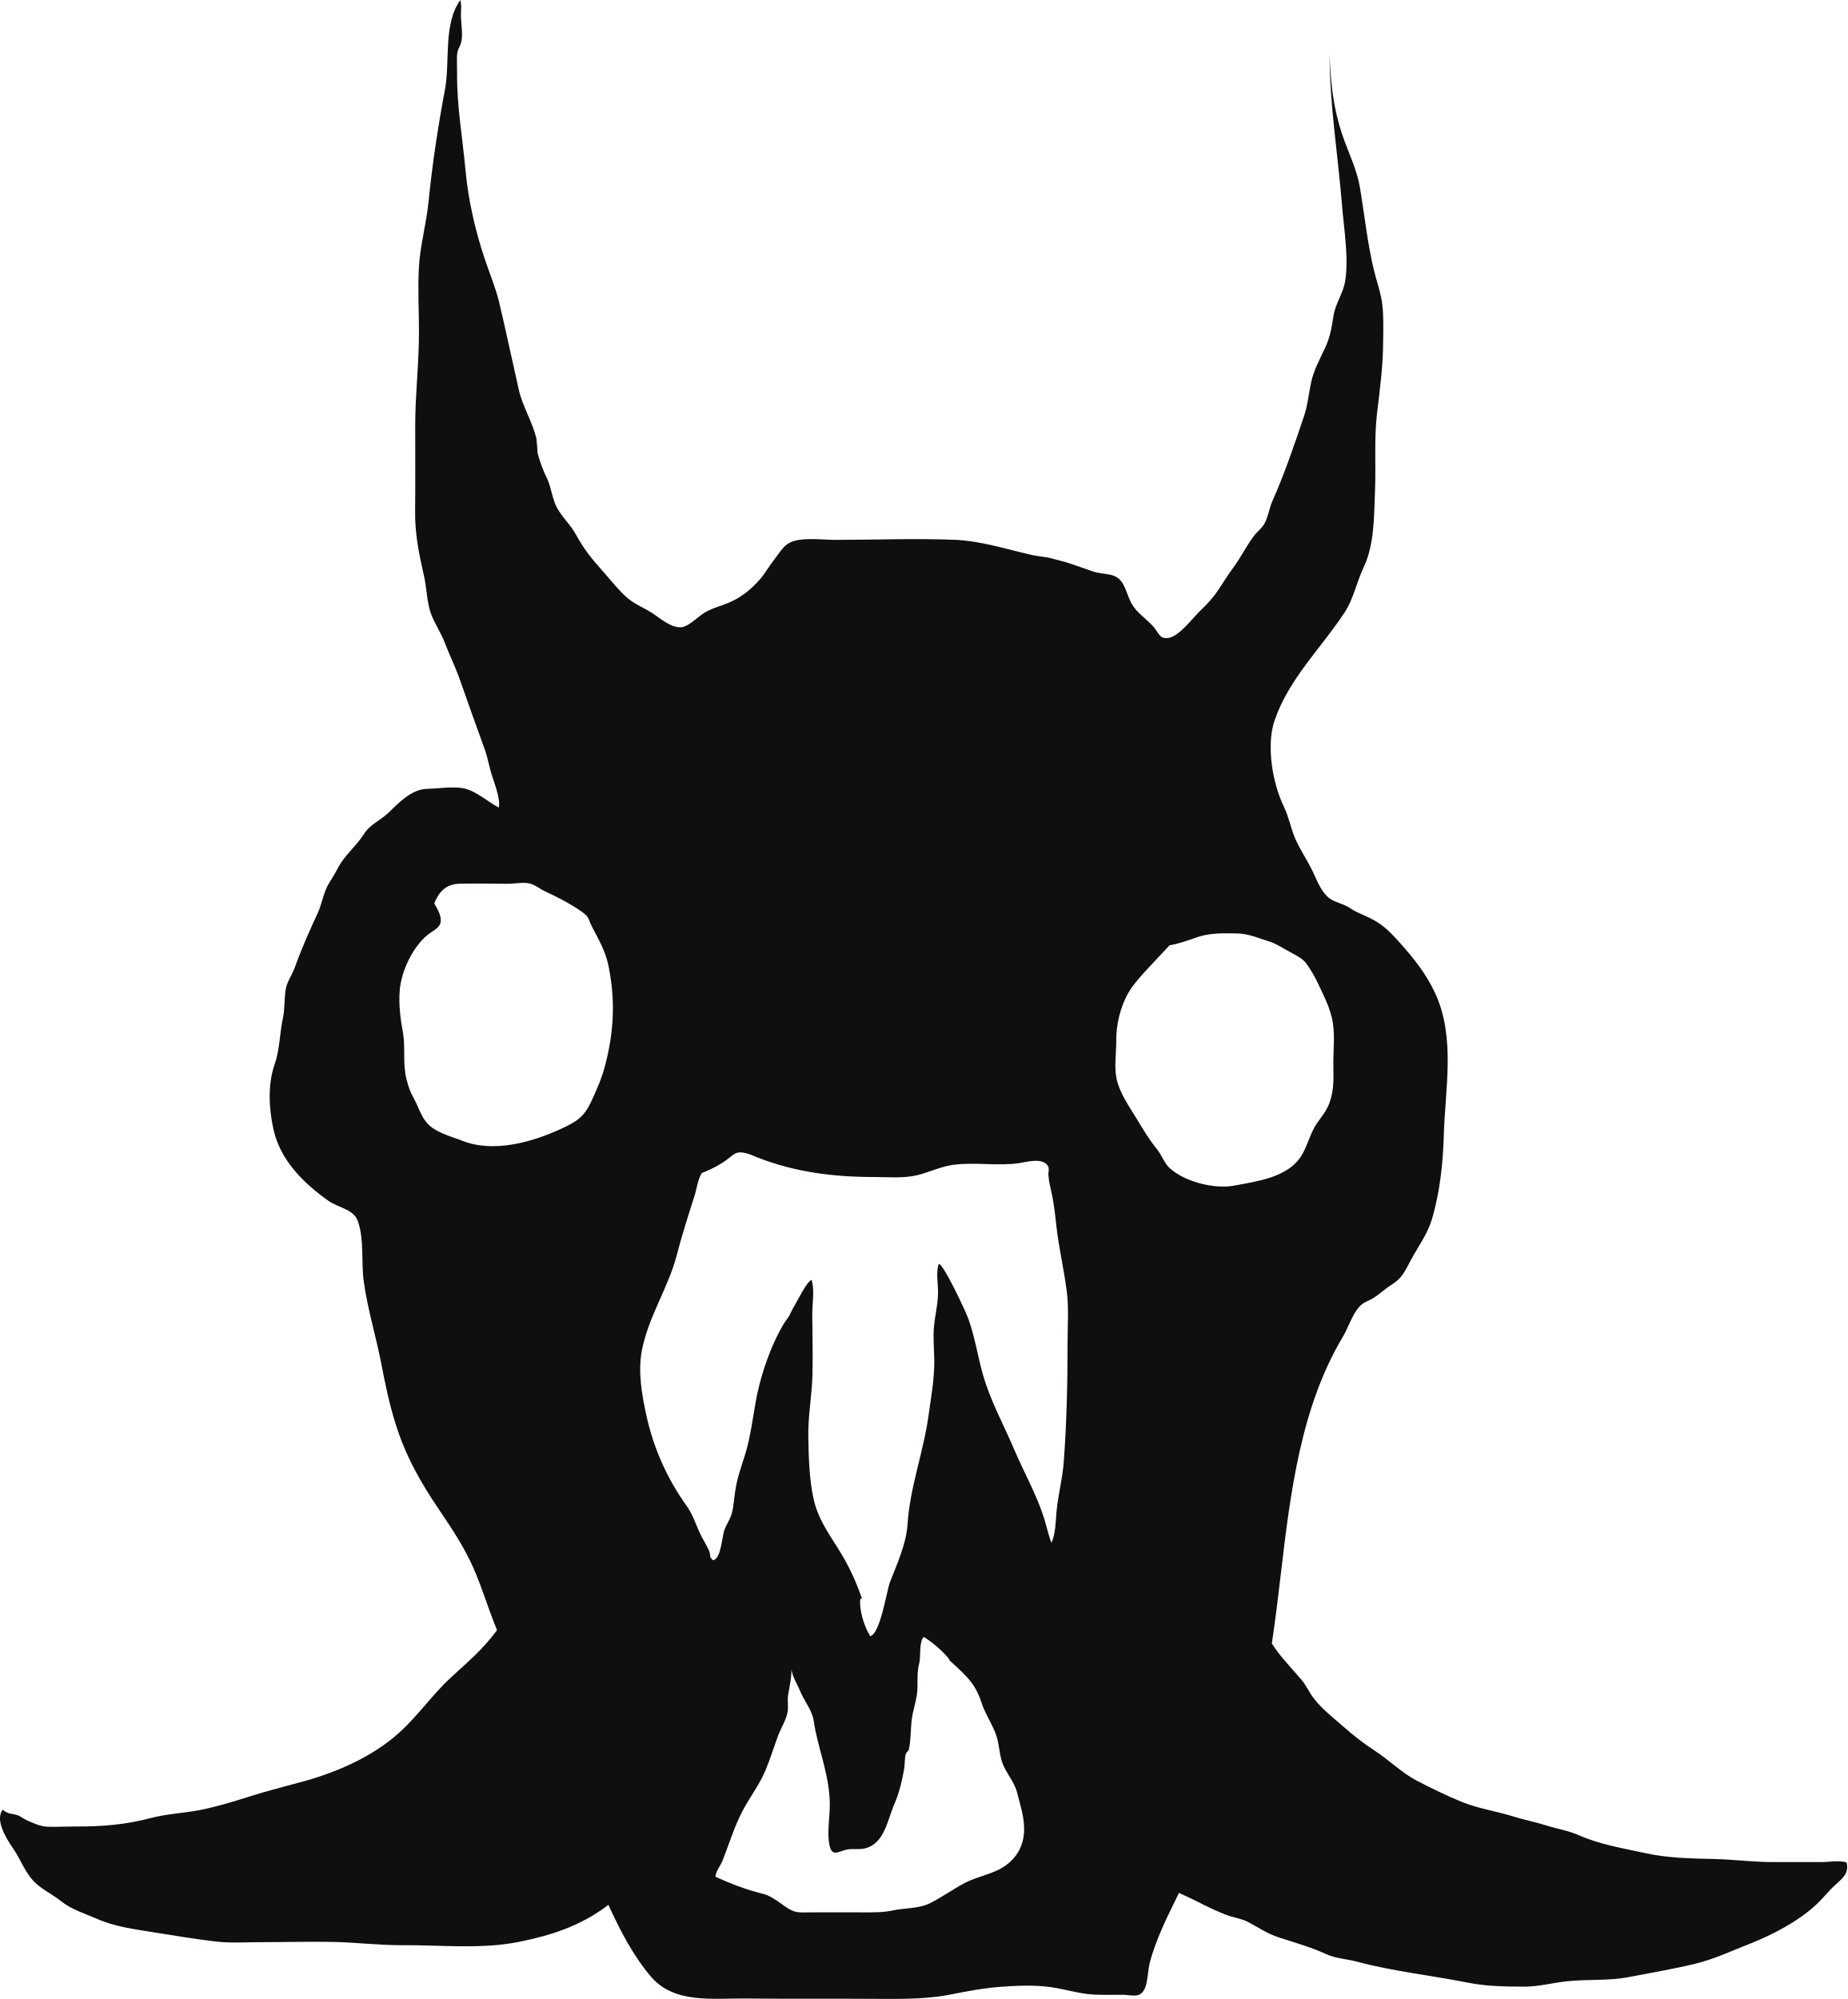
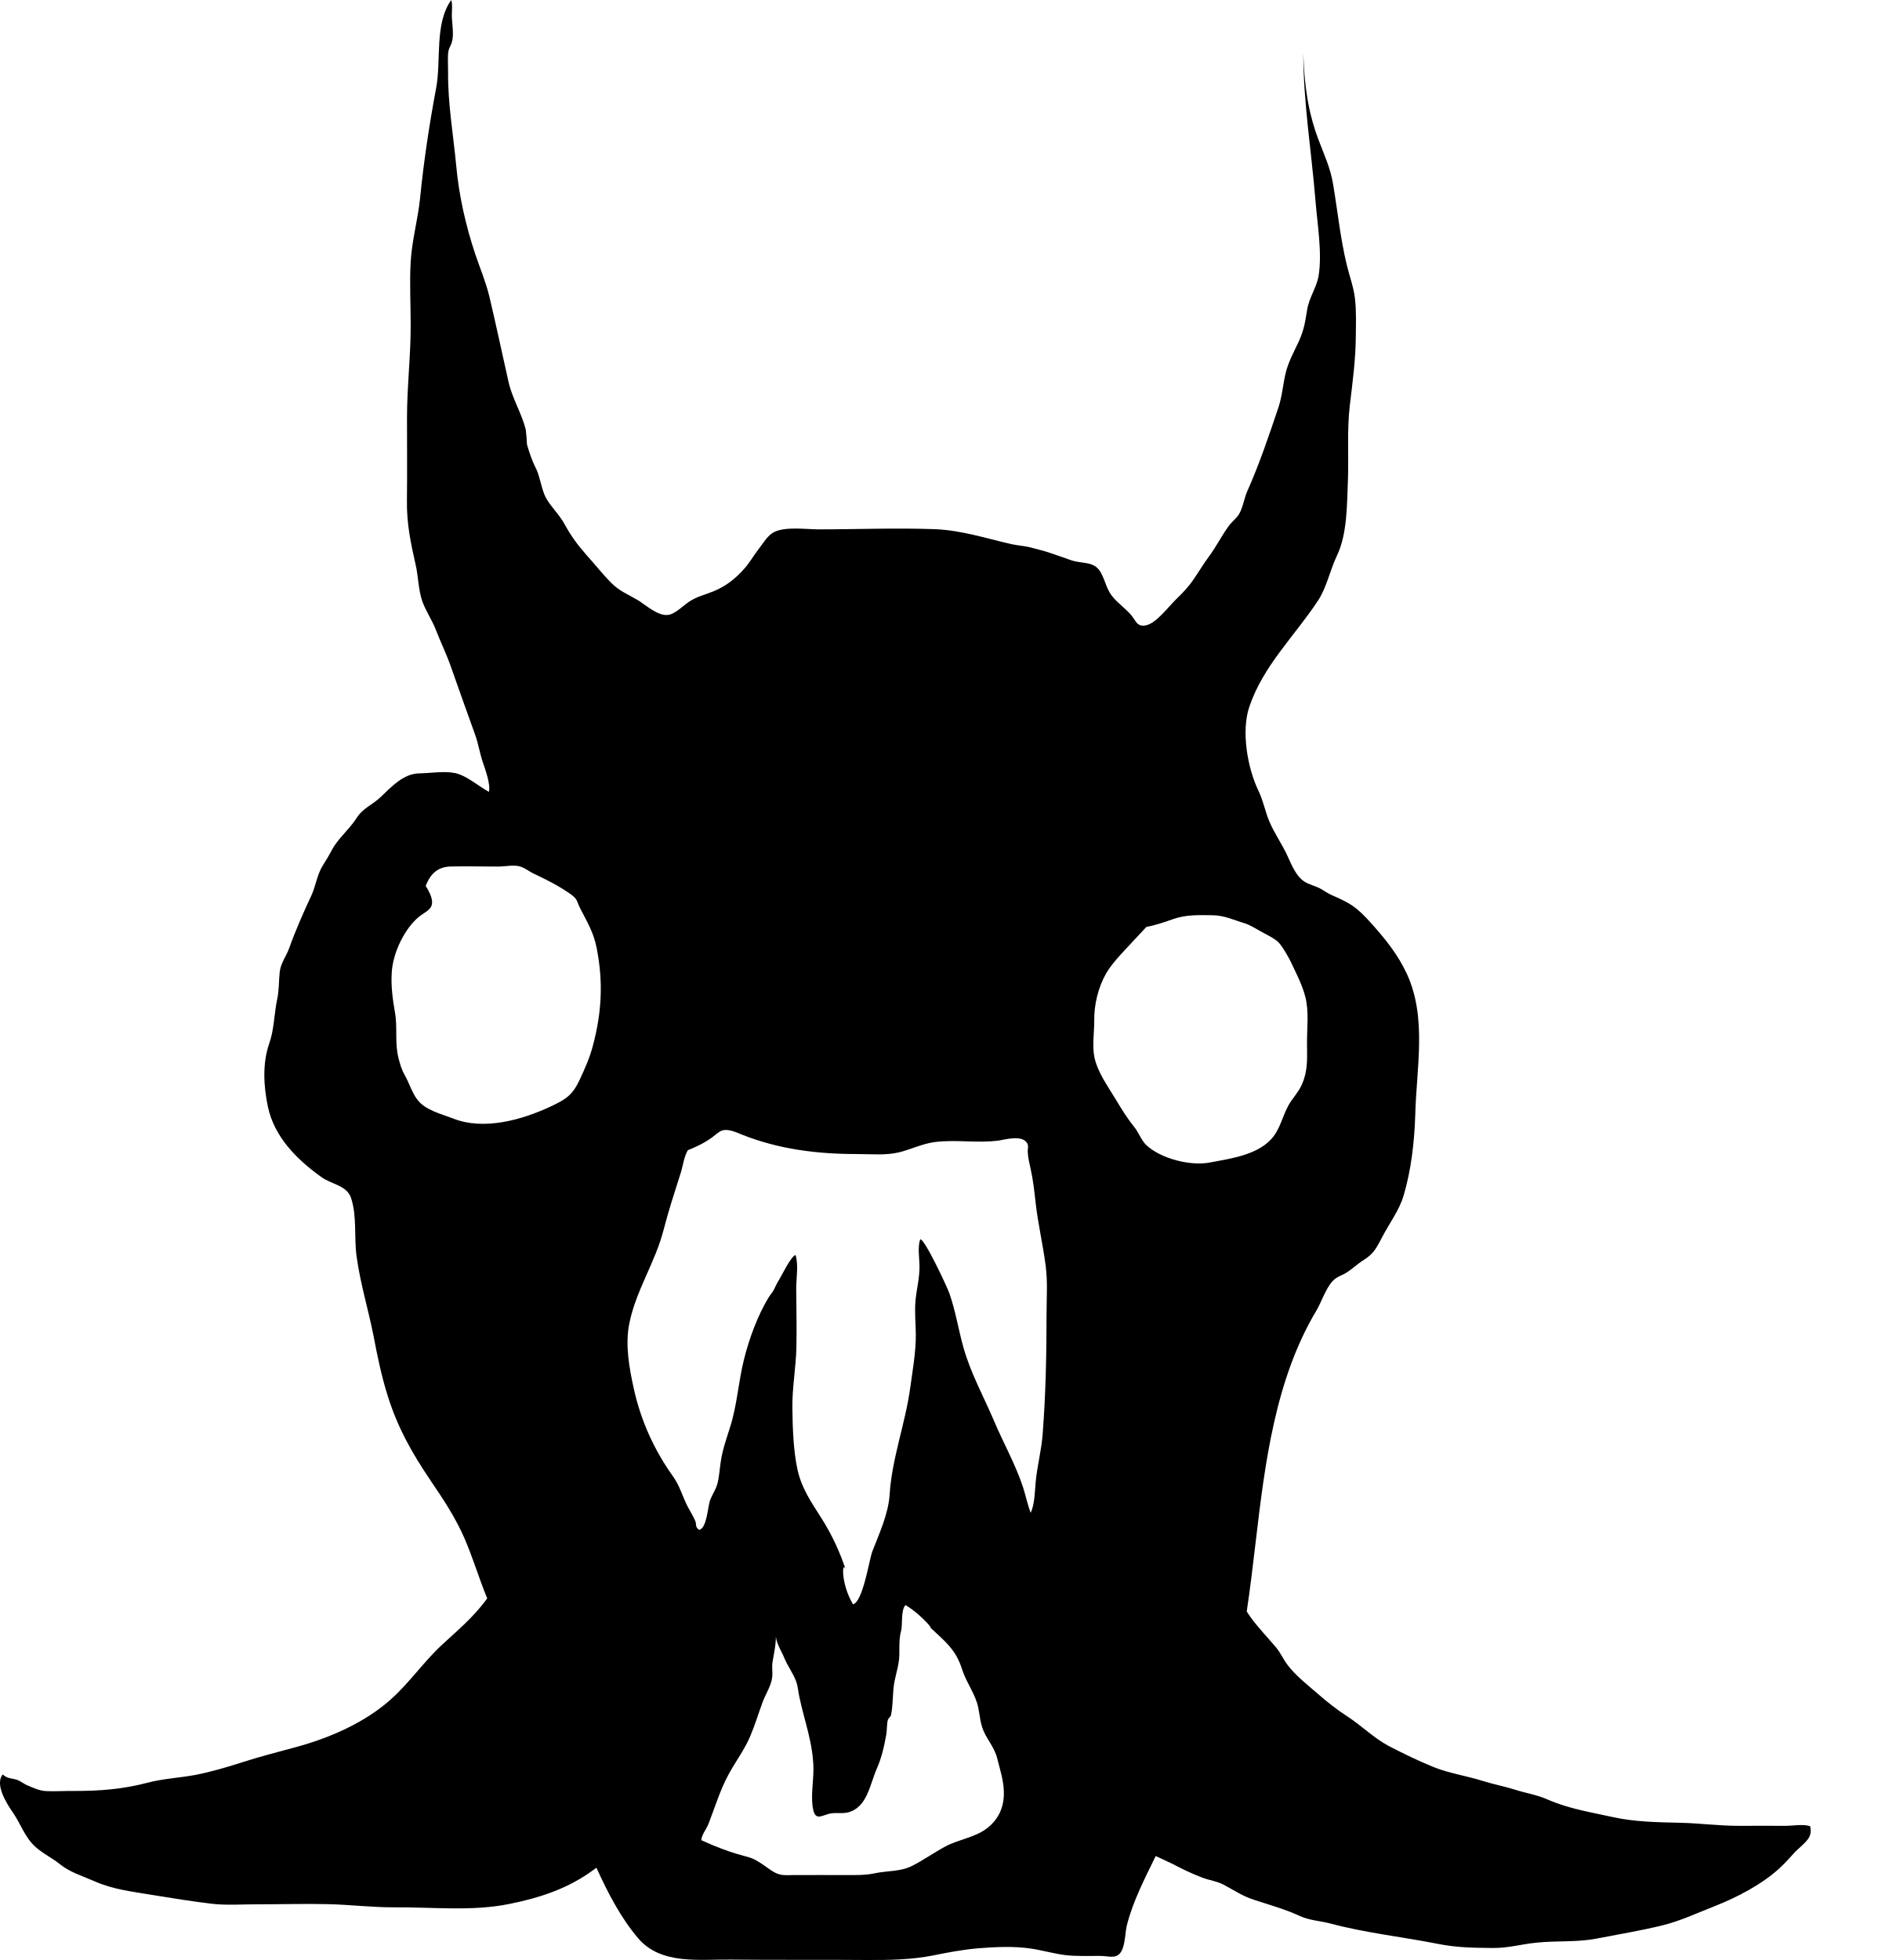
- <svg xmlns="http://www.w3.org/2000/svg" width="22.177" height="24" viewBox="0 0 5.868 6.35" version="1.1" id="svg11335">
-   <defs id="defs11332">
-     <clipPath clipPathUnits="userSpaceOnUse" id="clipPath2405">
-       <path d="m 96.44,258.801 h 24.699 V 283.5 H 96.44 Z" id="path2403" />
-     </clipPath>
-   </defs>
-   <g id="layer1" transform="translate(-108.2065,-82.05762)">
-     <g id="g2399" transform="matrix(0.3219894,0,0,-0.3219894,76.08686,172.9065)">
-       <g id="g2401" clip-path="url(#clipPath2405)">
-         <g id="g2407" transform="translate(110.7659,271.8768)">
-           <path d="M 0,0 C -0.002,0.16 0.039,0.336 0.12,0.478 0.19,0.599 0.318,0.721 0.526,0.946 0.615,0.961 0.706,0.993 0.792,1.024 0.926,1.07 1.052,1.065 1.191,1.063 1.309,1.062 1.41,1.013 1.518,0.981 1.561,0.968 1.624,0.931 1.662,0.909 1.715,0.878 1.815,0.831 1.856,0.789 1.894,0.75 1.963,0.63 1.988,0.575 2.037,0.468 2.095,0.361 2.125,0.24 2.162,0.095 2.142,-0.065 2.142,-0.215 2.142,-0.347 2.152,-0.466 2.109,-0.593 2.08,-0.681 2.035,-0.732 1.984,-0.804 1.906,-0.913 1.886,-1.054 1.806,-1.16 1.665,-1.349 1.374,-1.385 1.163,-1.425 0.969,-1.462 0.671,-1.387 0.524,-1.249 0.475,-1.203 0.447,-1.121 0.399,-1.062 0.324,-0.969 0.271,-0.88 0.207,-0.774 0.131,-0.649 0.032,-0.512 0.002,-0.364 -0.021,-0.252 0.001,-0.114 0,0 m -0.48,-2.957 c 0,-0.402 -0.008,-0.794 -0.038,-1.195 -0.012,-0.164 -0.055,-0.322 -0.071,-0.486 -0.009,-0.098 -0.009,-0.221 -0.05,-0.312 -0.033,0.085 -0.05,0.176 -0.079,0.263 -0.076,0.23 -0.197,0.442 -0.291,0.664 -0.105,0.247 -0.234,0.477 -0.308,0.74 -0.05,0.18 -0.078,0.363 -0.14,0.539 -0.026,0.076 -0.255,0.561 -0.294,0.546 -0.028,-0.075 -0.008,-0.188 -0.007,-0.269 0.001,-0.124 -0.029,-0.227 -0.04,-0.347 -0.01,-0.11 0.001,-0.229 0.003,-0.339 10e-4,-0.181 -0.032,-0.362 -0.057,-0.541 -0.049,-0.359 -0.184,-0.708 -0.207,-1.072 -0.012,-0.195 -0.104,-0.391 -0.174,-0.573 -0.032,-0.083 -0.093,-0.503 -0.194,-0.532 -0.127,0.212 -0.111,0.461 -0.072,0.344 -0.063,0.189 -0.139,0.354 -0.246,0.523 -0.101,0.16 -0.199,0.299 -0.241,0.488 -0.042,0.191 -0.049,0.42 -0.052,0.615 -0.003,0.208 0.036,0.406 0.041,0.613 0.005,0.199 -0.001,0.4 -0.002,0.6 0,0.091 0.025,0.242 -0.007,0.333 -0.049,-0.019 -0.133,-0.196 -0.168,-0.254 -0.021,-0.034 -0.033,-0.062 -0.05,-0.096 -0.016,-0.031 -0.036,-0.05 -0.053,-0.078 -0.108,-0.178 -0.195,-0.411 -0.248,-0.624 -0.057,-0.231 -0.068,-0.46 -0.142,-0.689 -0.038,-0.121 -0.073,-0.215 -0.092,-0.343 -0.011,-0.069 -0.015,-0.147 -0.032,-0.213 -0.015,-0.061 -0.05,-0.108 -0.073,-0.166 -0.026,-0.064 -0.032,-0.288 -0.113,-0.303 -0.044,0.033 -0.021,0.053 -0.04,0.094 -0.021,0.046 -0.047,0.09 -0.072,0.136 -0.054,0.102 -0.08,0.209 -0.147,0.303 -0.191,0.266 -0.328,0.568 -0.399,0.894 -0.045,0.206 -0.086,0.435 -0.044,0.647 0.065,0.332 0.261,0.616 0.345,0.942 0.05,0.195 0.112,0.386 0.173,0.577 0.024,0.077 0.032,0.161 0.072,0.227 0.257,0.103 0.278,0.175 0.344,0.198 0.062,0.021 0.146,-0.02 0.203,-0.043 0.373,-0.147 0.756,-0.194 1.151,-0.194 0.142,0 0.291,-0.015 0.428,0.018 0.118,0.029 0.234,0.086 0.354,0.102 0.214,0.029 0.436,-0.014 0.653,0.017 0.065,0.01 0.23,0.059 0.282,-0.028 0.017,-0.028 0.002,-0.06 0.005,-0.091 0.004,-0.059 0.016,-0.107 0.029,-0.166 0.026,-0.114 0.037,-0.223 0.05,-0.34 0.024,-0.214 0.075,-0.426 0.102,-0.641 0.021,-0.16 0.008,-0.326 0.008,-0.488 m -0.602,-5.169 c -0.118,-0.09 -0.28,-0.11 -0.41,-0.178 -0.116,-0.061 -0.224,-0.139 -0.34,-0.198 -0.115,-0.059 -0.249,-0.048 -0.372,-0.074 -0.097,-0.021 -0.19,-0.019 -0.29,-0.019 -0.175,0 -0.35,0.001 -0.526,0 -0.112,-10e-4 -0.149,-0.009 -0.239,0.053 -0.058,0.04 -0.114,0.084 -0.177,0.113 -0.062,0.028 -0.191,0.036 -0.518,0.185 0.003,0.055 0.052,0.112 0.072,0.164 0.065,0.166 0.115,0.335 0.199,0.493 0.072,0.134 0.162,0.25 0.221,0.39 0.049,0.115 0.084,0.233 0.128,0.35 0.03,0.078 0.081,0.155 0.093,0.238 0.007,0.054 -0.005,0.106 0.004,0.159 0.019,0.108 0.035,0.177 0.034,0.292 -0.01,-0.09 0.05,-0.169 0.082,-0.248 0.034,-0.084 0.089,-0.154 0.12,-0.238 0.02,-0.054 0.021,-0.1 0.033,-0.157 0.051,-0.243 0.14,-0.469 0.142,-0.725 10e-4,-0.126 -0.029,-0.285 -0.003,-0.407 0.023,-0.11 0.078,-0.068 0.153,-0.047 0.065,0.019 0.131,0 0.197,0.016 0.193,0.048 0.22,0.276 0.291,0.44 0.049,0.112 0.074,0.225 0.096,0.346 0.007,0.04 0.004,0.11 0.016,0.146 0.005,0.016 0.028,0.033 0.03,0.043 0.025,0.111 0.013,0.232 0.037,0.348 0.019,0.092 0.047,0.173 0.048,0.267 0.001,0.085 -0.003,0.16 0.018,0.238 0.016,0.062 -0.005,0.21 0.044,0.258 0.171,-0.102 0.316,-0.29 0.229,-0.207 0.155,-0.147 0.274,-0.23 0.339,-0.436 0.038,-0.121 0.113,-0.22 0.151,-0.34 0.025,-0.079 0.027,-0.164 0.05,-0.239 0.035,-0.117 0.124,-0.197 0.154,-0.321 0.029,-0.115 0.064,-0.219 0.067,-0.337 0.004,-0.151 -0.053,-0.277 -0.173,-0.368 m -5.368,7.143 c -0.119,0.047 -0.283,0.084 -0.363,0.192 -0.051,0.067 -0.082,0.166 -0.123,0.239 -0.034,0.061 -0.047,0.105 -0.065,0.174 -0.041,0.156 -0.009,0.305 -0.036,0.462 -0.024,0.136 -0.043,0.271 -0.032,0.414 0.014,0.191 0.128,0.43 0.273,0.549 0.089,0.073 0.209,0.086 0.068,0.311 0.05,0.129 0.127,0.194 0.257,0.196 0.157,0.003 0.315,-0.001 0.473,-0.001 0.063,0 0.151,0.018 0.211,0.003 0.056,-0.014 0.102,-0.055 0.155,-0.079 0.123,-0.057 0.244,-0.119 0.357,-0.198 0.081,-0.058 0.059,-0.062 0.104,-0.151 0.07,-0.137 0.133,-0.238 0.164,-0.395 0.068,-0.345 0.05,-0.653 -0.039,-0.985 -0.033,-0.123 -0.079,-0.226 -0.132,-0.34 -0.074,-0.159 -0.142,-0.199 -0.298,-0.272 -0.286,-0.133 -0.666,-0.24 -0.974,-0.119 m 13.656,-7.12 c -0.071,0.024 -0.171,0.004 -0.247,0.004 -0.156,0 -0.312,10e-4 -0.468,0 -0.197,-10e-4 -0.388,0.025 -0.584,0.03 -0.234,0.006 -0.461,0.008 -0.691,0.059 -0.223,0.049 -0.437,0.082 -0.65,0.175 -0.106,0.047 -0.22,0.064 -0.329,0.099 -0.107,0.034 -0.221,0.055 -0.33,0.09 -0.157,0.049 -0.333,0.075 -0.486,0.136 -0.152,0.061 -0.309,0.138 -0.456,0.214 -0.153,0.081 -0.274,0.205 -0.419,0.299 -0.107,0.069 -0.204,0.146 -0.301,0.231 -0.094,0.082 -0.224,0.184 -0.301,0.289 -0.042,0.056 -0.067,0.116 -0.112,0.171 -0.087,0.104 -0.184,0.202 -0.263,0.313 -0.012,0.016 -0.022,0.034 -0.034,0.051 0.035,0.231 0.063,0.466 0.09,0.697 0.093,0.789 0.196,1.634 0.609,2.326 0.055,0.092 0.093,0.219 0.162,0.297 0.045,0.05 0.089,0.056 0.141,0.088 0.061,0.038 0.113,0.09 0.175,0.128 0.108,0.067 0.133,0.132 0.194,0.245 0.07,0.132 0.163,0.255 0.207,0.4 0.078,0.26 0.11,0.549 0.118,0.818 C 3.243,-0.476 3.35,0.028 3.148,0.47 3.057,0.667 2.934,0.819 2.791,0.979 2.637,1.149 2.585,1.181 2.386,1.268 2.35,1.285 2.322,1.303 2.288,1.324 2.234,1.357 2.158,1.371 2.11,1.405 2.029,1.462 1.987,1.569 1.946,1.658 1.892,1.777 1.816,1.882 1.765,2.001 1.721,2.103 1.703,2.212 1.654,2.313 1.543,2.542 1.477,2.916 1.562,3.164 1.703,3.576 2.017,3.872 2.251,4.227 2.34,4.36 2.372,4.531 2.441,4.676 c 0.107,0.223 0.102,0.51 0.112,0.756 0.01,0.256 -0.01,0.511 0.02,0.765 0.028,0.234 0.059,0.464 0.06,0.7 10e-4,0.12 0.006,0.24 -0.007,0.36 C 2.613,7.378 2.571,7.489 2.542,7.607 2.478,7.873 2.45,8.147 2.405,8.417 2.378,8.581 2.311,8.723 2.253,8.878 2.177,9.083 2.116,9.33 2.105,9.743 2.104,9.243 2.187,8.75 2.227,8.251 2.245,8.023 2.296,7.728 2.258,7.496 2.239,7.379 2.162,7.278 2.143,7.156 2.124,7.035 2.112,6.953 2.06,6.839 2.01,6.731 1.948,6.62 1.923,6.502 1.898,6.388 1.89,6.277 1.852,6.165 1.756,5.881 1.662,5.602 1.541,5.33 1.51,5.261 1.497,5.163 1.457,5.098 1.429,5.053 1.384,5.022 1.353,4.978 1.281,4.88 1.227,4.77 1.154,4.671 1.1,4.6 1.055,4.522 1.004,4.448 0.948,4.365 0.899,4.315 0.827,4.245 0.749,4.17 0.624,3.998 0.518,3.979 0.427,3.964 0.422,4.026 0.368,4.088 0.316,4.147 0.25,4.195 0.196,4.255 0.123,4.337 0.118,4.417 0.068,4.509 0.002,4.63 -0.113,4.596 -0.229,4.634 -0.321,4.665 -0.411,4.7 -0.505,4.728 -0.547,4.74 -0.588,4.749 -0.629,4.761 -0.695,4.78 -0.762,4.781 -0.833,4.797 -1.087,4.855 -1.335,4.936 -1.597,4.947 -1.988,4.962 -2.383,4.946 -2.775,4.946 -2.897,4.946 -3.104,4.976 -3.22,4.919 -3.287,4.885 -3.326,4.813 -3.375,4.75 -3.429,4.681 -3.467,4.61 -3.523,4.548 -3.615,4.445 -3.71,4.372 -3.835,4.321 -3.921,4.286 -4,4.27 -4.081,4.215 -4.135,4.178 -4.218,4.095 -4.284,4.085 -4.393,4.07 -4.51,4.184 -4.594,4.234 c -0.099,0.059 -0.18,0.087 -0.265,0.172 -0.09,0.09 -0.169,0.191 -0.254,0.286 -0.088,0.099 -0.152,0.188 -0.216,0.304 -0.054,0.1 -0.137,0.172 -0.189,0.268 -0.04,0.073 -0.058,0.196 -0.091,0.274 -0.042,0.084 -0.075,0.172 -0.1,0.264 -0.002,0.05 -0.006,0.1 -0.012,0.149 -0.041,0.163 -0.136,0.313 -0.173,0.476 -0.065,0.288 -0.126,0.577 -0.194,0.864 -0.036,0.148 -0.093,0.28 -0.141,0.424 -0.094,0.279 -0.164,0.585 -0.191,0.88 -0.029,0.318 -0.085,0.628 -0.083,0.948 0.001,0.057 -0.003,0.116 -10e-4,0.173 0.004,0.076 0.024,0.078 0.041,0.137 0.021,0.073 -0.002,0.191 -0.002,0.267 0,0.048 0.008,0.108 -0.006,0.152 C -6.642,10.034 -6.57,9.664 -6.623,9.386 -6.692,9.02 -6.748,8.648 -6.785,8.277 -6.807,8.06 -6.87,7.841 -6.88,7.623 -6.891,7.418 -6.879,7.209 -6.879,7.004 -6.878,6.689 -6.916,6.387 -6.916,6.071 -6.916,5.79 -6.914,5.508 -6.917,5.227 -6.919,5.003 -6.879,4.809 -6.83,4.593 -6.802,4.472 -6.803,4.342 -6.763,4.225 -6.729,4.126 -6.663,4.033 -6.625,3.933 -6.577,3.808 -6.517,3.686 -6.473,3.56 -6.393,3.33 -6.311,3.104 -6.229,2.876 -6.198,2.788 -6.185,2.698 -6.154,2.606 -6.13,2.535 -6.072,2.376 -6.092,2.305 -6.195,2.36 -6.315,2.467 -6.43,2.493 -6.538,2.517 -6.683,2.492 -6.795,2.49 -6.95,2.487 -7.07,2.36 -7.18,2.254 -7.269,2.169 -7.359,2.144 -7.425,2.039 -7.501,1.92 -7.615,1.833 -7.678,1.709 -7.705,1.658 -7.73,1.616 -7.761,1.568 -7.821,1.474 -7.832,1.366 -7.876,1.268 -7.959,1.089 -8.036,0.916 -8.102,0.732 -8.132,0.648 -8.187,0.582 -8.197,0.492 -8.208,0.396 -8.202,0.314 -8.223,0.218 -8.254,0.07 -8.253,-0.087 -8.302,-0.226 c -0.07,-0.2 -0.058,-0.431 -0.014,-0.637 0.065,-0.307 0.294,-0.533 0.538,-0.708 0.106,-0.076 0.255,-0.083 0.298,-0.209 0.062,-0.185 0.03,-0.391 0.056,-0.587 0.037,-0.273 0.118,-0.533 0.171,-0.802 0.039,-0.204 0.08,-0.404 0.142,-0.602 0.1,-0.322 0.246,-0.579 0.435,-0.858 0.123,-0.181 0.247,-0.369 0.336,-0.572 0.087,-0.199 0.148,-0.408 0.231,-0.609 -0.004,-0.005 -0.008,-0.012 -0.012,-0.017 -0.136,-0.182 -0.282,-0.302 -0.445,-0.453 -0.182,-0.168 -0.324,-0.377 -0.509,-0.543 -0.261,-0.236 -0.613,-0.389 -0.944,-0.48 -0.184,-0.051 -0.365,-0.095 -0.548,-0.154 -0.155,-0.05 -0.315,-0.097 -0.475,-0.129 -0.162,-0.031 -0.328,-0.037 -0.488,-0.08 -0.243,-0.064 -0.48,-0.083 -0.731,-0.082 -0.094,0.001 -0.19,-0.006 -0.284,-0.002 -0.073,0.003 -0.133,0.034 -0.2,0.062 -0.019,0.008 -0.072,0.044 -0.092,0.051 -0.055,0.018 -0.101,0.01 -0.147,0.055 -0.085,-0.101 0.043,-0.299 0.101,-0.382 0.08,-0.116 0.118,-0.246 0.224,-0.344 0.074,-0.068 0.165,-0.11 0.243,-0.172 0.108,-0.087 0.225,-0.12 0.351,-0.175 0.191,-0.085 0.378,-0.105 0.583,-0.139 0.198,-0.032 0.399,-0.065 0.599,-0.089 0.154,-0.018 0.312,-0.005 0.466,-0.006 0.234,0 0.469,0.007 0.703,0.002 0.223,-0.005 0.443,-0.033 0.667,-0.032 0.382,0.003 0.784,-0.043 1.16,0.034 0.313,0.063 0.594,0.155 0.853,0.346 0.008,0.006 0.016,0.013 0.024,0.018 0.116,-0.255 0.249,-0.51 0.422,-0.711 0.231,-0.268 0.612,-0.209 0.933,-0.213 0.457,-0.005 0.915,0 1.372,-0.004 0.224,-10e-4 0.443,0.002 0.663,0.046 0.148,0.03 0.299,0.058 0.449,0.071 0.171,0.014 0.365,0.023 0.534,-0.002 0.116,-0.017 0.23,-0.051 0.346,-0.066 0.118,-0.014 0.241,-0.007 0.358,-0.008 0.043,0 0.115,-0.017 0.156,-0.001 0.093,0.038 0.082,0.211 0.106,0.31 0.062,0.243 0.18,0.47 0.29,0.696 0.056,-0.026 0.113,-0.052 0.17,-0.08 0.098,-0.051 0.197,-0.099 0.3,-0.138 0.069,-0.026 0.143,-0.034 0.209,-0.068 0.107,-0.056 0.193,-0.117 0.308,-0.154 0.16,-0.052 0.316,-0.095 0.467,-0.165 0.092,-0.042 0.205,-0.048 0.304,-0.074 0.355,-0.095 0.724,-0.134 1.084,-0.205 0.189,-0.038 0.364,-0.04 0.556,-0.041 0.152,-0.001 0.283,0.038 0.431,0.053 0.207,0.022 0.41,0.002 0.616,0.043 0.216,0.042 0.434,0.078 0.648,0.13 0.19,0.046 0.358,0.127 0.538,0.197 0.221,0.087 0.477,0.22 0.653,0.384 0.054,0.05 0.102,0.107 0.152,0.16 0.035,0.036 0.11,0.094 0.137,0.141 0.021,0.037 0.023,0.072 0.014,0.117" style="fill:#100f0d;fill-opacity:1;fill-rule:nonzero;stroke:none" id="path2409" />
-         </g>
-       </g>
-     </g>
-   </g>
+ <svg xmlns="http://www.w3.org/2000/svg" width="23" height="24" viewBox="0 0 23 24" fill="#000000">
+   <path d="M13.402 12.501C13.399 12.306 13.449 12.092 13.548 11.919C13.633 11.772 13.789 11.623 14.042 11.349C14.15 11.331 14.261 11.292 14.366 11.255C14.529 11.198 14.682 11.205 14.851 11.207C14.995 11.208 15.118 11.268 15.249 11.307C15.301 11.323 15.378 11.368 15.424 11.395C15.489 11.432 15.611 11.489 15.66 11.54C15.707 11.588 15.791 11.734 15.821 11.801C15.881 11.931 15.951 12.061 15.988 12.209C16.033 12.385 16.008 12.58 16.008 12.762C16.008 12.923 16.021 13.068 15.968 13.222C15.933 13.329 15.878 13.392 15.816 13.479C15.721 13.612 15.697 13.783 15.6 13.912C15.428 14.142 15.074 14.186 14.817 14.235C14.581 14.28 14.218 14.189 14.039 14.021C13.98 13.965 13.946 13.865 13.887 13.793C13.796 13.68 13.732 13.572 13.654 13.443C13.561 13.29 13.441 13.124 13.404 12.944C13.376 12.807 13.403 12.639 13.402 12.501ZM12.818 16.099C12.818 16.588 12.808 17.066 12.771 17.553C12.757 17.753 12.704 17.945 12.685 18.145C12.674 18.264 12.674 18.414 12.624 18.525C12.584 18.421 12.563 18.311 12.528 18.205C12.435 17.925 12.288 17.667 12.174 17.397C12.046 17.096 11.889 16.816 11.799 16.496C11.738 16.277 11.704 16.054 11.629 15.84C11.597 15.748 11.318 15.157 11.271 15.176C11.237 15.267 11.261 15.404 11.262 15.503C11.263 15.654 11.227 15.779 11.213 15.925C11.201 16.059 11.215 16.204 11.217 16.338C11.218 16.558 11.178 16.778 11.148 16.996C11.088 17.433 10.924 17.858 10.896 18.301C10.881 18.538 10.769 18.777 10.684 18.998C10.645 19.099 10.571 19.61 10.448 19.645C10.293 19.387 10.313 19.084 10.361 19.227C10.284 18.997 10.191 18.796 10.061 18.59C9.938 18.396 9.819 18.227 9.768 17.997C9.717 17.764 9.708 17.485 9.705 17.248C9.701 16.995 9.748 16.754 9.754 16.502C9.76 16.26 9.753 16.015 9.752 15.772C9.752 15.661 9.782 15.477 9.743 15.367C9.684 15.39 9.582 15.605 9.539 15.676C9.513 15.717 9.499 15.751 9.478 15.793C9.459 15.83 9.434 15.853 9.414 15.887C9.282 16.104 9.176 16.388 9.112 16.647C9.042 16.928 9.029 17.207 8.939 17.485C8.893 17.633 8.85 17.747 8.827 17.903C8.814 17.987 8.809 18.082 8.788 18.162C8.77 18.236 8.727 18.294 8.699 18.364C8.668 18.442 8.66 18.715 8.562 18.733C8.508 18.693 8.536 18.668 8.513 18.618C8.488 18.562 8.456 18.509 8.425 18.453C8.36 18.329 8.328 18.198 8.247 18.084C8.014 17.76 7.847 17.393 7.761 16.996C7.706 16.745 7.656 16.467 7.707 16.209C7.787 15.805 8.025 15.459 8.127 15.062C8.188 14.825 8.264 14.593 8.338 14.36C8.367 14.267 8.377 14.164 8.425 14.084C8.738 13.959 8.764 13.871 8.844 13.843C8.92 13.818 9.022 13.867 9.091 13.895C9.545 14.074 10.011 14.131 10.492 14.131C10.665 14.131 10.846 14.15 11.013 14.11C11.156 14.074 11.297 14.005 11.444 13.985C11.704 13.95 11.974 14.002 12.238 13.965C12.317 13.953 12.518 13.893 12.581 13.999C12.602 14.033 12.584 14.072 12.588 14.11C12.592 14.181 12.607 14.24 12.623 14.312C12.654 14.45 12.668 14.583 12.684 14.725C12.713 14.986 12.775 15.244 12.808 15.505C12.833 15.7 12.818 15.902 12.818 16.099ZM12.085 22.39C11.941 22.499 11.744 22.524 11.586 22.606C11.445 22.681 11.313 22.776 11.172 22.847C11.032 22.919 10.869 22.906 10.72 22.937C10.601 22.963 10.488 22.96 10.367 22.96C10.154 22.96 9.941 22.959 9.726 22.96C9.59 22.962 9.545 22.971 9.436 22.896C9.365 22.847 9.297 22.794 9.22 22.759C9.145 22.724 8.988 22.715 8.59 22.533C8.593 22.466 8.653 22.397 8.677 22.334C8.756 22.132 8.817 21.926 8.92 21.734C9.007 21.571 9.117 21.43 9.189 21.259C9.248 21.119 9.291 20.976 9.344 20.833C9.381 20.738 9.443 20.645 9.457 20.544C9.466 20.478 9.451 20.415 9.462 20.35C9.485 20.219 9.505 20.135 9.504 19.995C9.492 20.104 9.565 20.201 9.604 20.297C9.645 20.399 9.712 20.484 9.75 20.586C9.774 20.652 9.775 20.708 9.79 20.777C9.852 21.073 9.96 21.348 9.963 21.66C9.964 21.813 9.927 22.006 9.959 22.155C9.987 22.289 10.054 22.238 10.145 22.212C10.224 22.189 10.305 22.212 10.385 22.193C10.62 22.134 10.652 21.857 10.739 21.657C10.799 21.521 10.829 21.383 10.856 21.236C10.864 21.187 10.861 21.102 10.875 21.058C10.881 21.039 10.909 21.018 10.912 21.006C10.942 20.871 10.928 20.724 10.957 20.583C10.98 20.471 11.014 20.372 11.015 20.258C11.016 20.154 11.011 20.063 11.037 19.968C11.057 19.893 11.031 19.712 11.091 19.654C11.299 19.778 11.475 20.007 11.369 19.906C11.558 20.085 11.703 20.186 11.782 20.436C11.828 20.584 11.919 20.704 11.966 20.85C11.996 20.947 11.998 21.05 12.027 21.141C12.069 21.284 12.177 21.381 12.214 21.532C12.249 21.672 12.292 21.798 12.295 21.942C12.3 22.126 12.231 22.279 12.085 22.39ZM5.552 13.697C5.407 13.64 5.208 13.595 5.11 13.463C5.048 13.382 5.011 13.261 4.961 13.172C4.919 13.098 4.904 13.045 4.882 12.961C4.832 12.771 4.871 12.589 4.838 12.399C4.809 12.233 4.786 12.069 4.799 11.895C4.816 11.662 4.955 11.371 5.131 11.226C5.239 11.138 5.385 11.122 5.214 10.848C5.275 10.691 5.368 10.612 5.527 10.61C5.718 10.606 5.91 10.611 6.102 10.611C6.179 10.611 6.286 10.589 6.359 10.607C6.427 10.624 6.483 10.674 6.548 10.703C6.697 10.773 6.845 10.848 6.982 10.944C7.081 11.015 7.054 11.02 7.109 11.128C7.194 11.295 7.271 11.418 7.308 11.609C7.391 12.028 7.369 12.403 7.261 12.807C7.221 12.957 7.165 13.082 7.1 13.221C7.01 13.415 6.927 13.463 6.738 13.552C6.389 13.714 5.927 13.844 5.552 13.697ZM22.171 22.362C22.085 22.333 21.963 22.357 21.87 22.357C21.681 22.357 21.491 22.356 21.301 22.357C21.061 22.358 20.829 22.326 20.59 22.32C20.305 22.313 20.029 22.311 19.749 22.249C19.478 22.189 19.218 22.149 18.958 22.036C18.829 21.978 18.691 21.958 18.558 21.915C18.428 21.874 18.289 21.848 18.156 21.806C17.965 21.746 17.751 21.714 17.565 21.64C17.38 21.566 17.189 21.472 17.01 21.38C16.824 21.281 16.677 21.13 16.5 21.016C16.37 20.932 16.252 20.838 16.134 20.735C16.019 20.635 15.861 20.511 15.767 20.383C15.716 20.315 15.686 20.242 15.631 20.175C15.525 20.048 15.407 19.929 15.311 19.794C15.296 19.774 15.284 19.753 15.27 19.732C15.312 19.451 15.346 19.165 15.379 18.884C15.492 17.924 15.618 16.895 16.12 16.053C16.187 15.941 16.233 15.787 16.317 15.692C16.372 15.631 16.426 15.623 16.489 15.585C16.563 15.538 16.627 15.475 16.702 15.429C16.834 15.347 16.864 15.268 16.938 15.131C17.023 14.97 17.137 14.82 17.19 14.644C17.285 14.327 17.324 13.976 17.334 13.648C17.348 13.08 17.479 12.467 17.233 11.929C17.122 11.689 16.972 11.504 16.798 11.309C16.611 11.102 16.547 11.063 16.305 10.958C16.262 10.937 16.227 10.915 16.186 10.889C16.12 10.849 16.028 10.832 15.97 10.791C15.871 10.722 15.82 10.591 15.77 10.483C15.704 10.338 15.612 10.21 15.55 10.066C15.496 9.941 15.474 9.809 15.415 9.686C15.279 9.407 15.199 8.952 15.303 8.65C15.474 8.149 15.856 7.789 16.141 7.357C16.249 7.195 16.288 6.987 16.372 6.81C16.503 6.539 16.496 6.189 16.509 5.89C16.521 5.579 16.496 5.268 16.533 4.959C16.567 4.674 16.605 4.394 16.606 4.107C16.607 3.961 16.613 3.815 16.597 3.669C16.582 3.522 16.53 3.387 16.495 3.243C16.417 2.92 16.383 2.586 16.328 2.257C16.296 2.058 16.214 1.885 16.143 1.696C16.051 1.447 15.977 1.146 15.963 0.644C15.962 1.252 16.063 1.852 16.112 2.459C16.134 2.737 16.196 3.096 16.15 3.378C16.126 3.521 16.033 3.644 16.01 3.792C15.986 3.939 15.972 4.039 15.909 4.178C15.848 4.309 15.772 4.444 15.742 4.588C15.711 4.727 15.702 4.862 15.655 4.998C15.539 5.344 15.424 5.683 15.277 6.014C15.239 6.098 15.223 6.217 15.175 6.297C15.141 6.351 15.086 6.389 15.048 6.443C14.961 6.562 14.895 6.696 14.806 6.816C14.74 6.903 14.686 6.998 14.623 7.088C14.555 7.189 14.496 7.249 14.408 7.335C14.313 7.426 14.161 7.635 14.032 7.658C13.921 7.677 13.915 7.601 13.85 7.526C13.786 7.454 13.706 7.396 13.64 7.322C13.551 7.223 13.545 7.125 13.484 7.013C13.404 6.866 13.264 6.908 13.123 6.861C13.011 6.824 12.902 6.781 12.787 6.747C12.736 6.732 12.686 6.721 12.636 6.707C12.556 6.684 12.474 6.682 12.388 6.663C12.079 6.592 11.777 6.494 11.458 6.48C10.982 6.462 10.502 6.482 10.025 6.482C9.876 6.482 9.624 6.445 9.483 6.514C9.401 6.556 9.354 6.643 9.294 6.72C9.229 6.804 9.182 6.89 9.114 6.966C9.002 7.091 8.887 7.18 8.735 7.242C8.63 7.285 8.534 7.304 8.435 7.371C8.37 7.416 8.268 7.517 8.188 7.529C8.056 7.548 7.913 7.409 7.811 7.348C7.69 7.276 7.592 7.242 7.488 7.139C7.379 7.029 7.283 6.906 7.179 6.791C7.072 6.67 6.994 6.562 6.916 6.421C6.851 6.299 6.75 6.211 6.686 6.095C6.638 6.006 6.616 5.856 6.576 5.761C6.525 5.659 6.484 5.552 6.454 5.44C6.452 5.379 6.447 5.318 6.439 5.259C6.389 5.06 6.274 4.878 6.229 4.679C6.15 4.329 6.076 3.977 5.993 3.628C5.949 3.448 5.88 3.287 5.821 3.112C5.707 2.772 5.622 2.4 5.589 2.041C5.553 1.654 5.485 1.277 5.488 0.887C5.489 0.818 5.484 0.746 5.487 0.677C5.491 0.584 5.516 0.582 5.536 0.51C5.562 0.421 5.534 0.277 5.534 0.185C5.534 0.127 5.544 0.054 5.527 3.8147e-06C5.319 0.29 5.406 0.74 5.342 1.078C5.258 1.524 5.19 1.976 5.145 2.428C5.118 2.692 5.041 2.958 5.029 3.224C5.016 3.473 5.03 3.728 5.03 3.977C5.031 4.36 4.985 4.728 4.985 5.112C4.985 5.454 4.988 5.798 4.984 6.14C4.981 6.412 5.03 6.648 5.09 6.911C5.124 7.058 5.123 7.217 5.171 7.359C5.213 7.479 5.293 7.593 5.339 7.714C5.398 7.866 5.471 8.015 5.524 8.168C5.622 8.448 5.721 8.723 5.821 9.001C5.859 9.108 5.875 9.217 5.912 9.329C5.942 9.416 6.012 9.609 5.988 9.696C5.863 9.629 5.717 9.498 5.577 9.467C5.445 9.438 5.269 9.468 5.132 9.47C4.944 9.474 4.798 9.629 4.664 9.758C4.556 9.861 4.446 9.892 4.366 10.019C4.273 10.164 4.134 10.27 4.058 10.421C4.025 10.483 3.994 10.534 3.957 10.592C3.884 10.707 3.87 10.838 3.817 10.958C3.716 11.175 3.622 11.386 3.542 11.61C3.505 11.712 3.438 11.792 3.426 11.902C3.413 12.019 3.42 12.119 3.395 12.235C3.357 12.415 3.358 12.607 3.298 12.776C3.213 13.019 3.228 13.3 3.281 13.551C3.36 13.925 3.639 14.2 3.936 14.413C4.065 14.505 4.246 14.514 4.299 14.667C4.374 14.892 4.335 15.143 4.367 15.381C4.412 15.713 4.51 16.03 4.575 16.357C4.622 16.605 4.672 16.849 4.748 17.09C4.87 17.482 5.047 17.794 5.277 18.134C5.427 18.354 5.578 18.583 5.686 18.83C5.792 19.072 5.866 19.327 5.967 19.571C5.962 19.577 5.957 19.586 5.953 19.592C5.787 19.814 5.609 19.959 5.411 20.143C5.19 20.348 5.017 20.602 4.792 20.804C4.474 21.091 4.046 21.277 3.643 21.388C3.419 21.45 3.199 21.504 2.976 21.576C2.787 21.637 2.593 21.694 2.398 21.733C2.201 21.77 1.999 21.778 1.804 21.83C1.508 21.908 1.22 21.931 0.914 21.93C0.8 21.928 0.683 21.937 0.569 21.932C0.48 21.928 0.407 21.891 0.325 21.857C0.302 21.847 0.238 21.803 0.213 21.795C0.146 21.773 0.09 21.782 0.034 21.728C-0.069 21.851 0.087 22.092 0.157 22.193C0.255 22.334 0.301 22.492 0.43 22.611C0.52 22.694 0.631 22.745 0.726 22.821C0.857 22.927 1 22.967 1.153 23.034C1.385 23.137 1.613 23.161 1.862 23.203C2.103 23.242 2.348 23.282 2.591 23.311C2.779 23.333 2.971 23.317 3.158 23.318C3.443 23.318 3.729 23.31 4.014 23.316C4.285 23.322 4.553 23.356 4.826 23.355C5.291 23.351 5.78 23.407 6.237 23.314C6.618 23.237 6.96 23.125 7.275 22.892C7.285 22.885 7.295 22.877 7.305 22.87C7.446 23.181 7.608 23.491 7.818 23.736C8.099 24.062 8.563 23.99 8.954 23.995C9.51 24.001 10.067 23.995 10.623 24C10.896 24.001 11.162 23.997 11.43 23.944C11.61 23.907 11.794 23.873 11.977 23.857C12.185 23.84 12.421 23.829 12.626 23.86C12.768 23.881 12.906 23.922 13.047 23.94C13.191 23.957 13.341 23.949 13.483 23.95C13.536 23.95 13.623 23.971 13.673 23.951C13.786 23.905 13.773 23.694 13.802 23.574C13.877 23.278 14.021 23.002 14.155 22.727C14.223 22.759 14.293 22.79 14.362 22.824C14.481 22.886 14.602 22.945 14.727 22.992C14.811 23.024 14.901 23.034 14.981 23.075C15.111 23.143 15.216 23.217 15.356 23.262C15.551 23.326 15.741 23.378 15.924 23.463C16.036 23.514 16.174 23.522 16.294 23.553C16.726 23.669 17.175 23.716 17.614 23.803C17.844 23.849 18.057 23.851 18.29 23.853C18.475 23.854 18.635 23.806 18.815 23.788C19.067 23.761 19.314 23.786 19.564 23.736C19.827 23.685 20.093 23.641 20.353 23.578C20.584 23.522 20.789 23.423 21.008 23.338C21.277 23.232 21.588 23.07 21.802 22.87C21.868 22.81 21.927 22.74 21.987 22.676C22.03 22.632 22.121 22.561 22.154 22.504C22.18 22.459 22.182 22.416 22.171 22.362Z" />
</svg>
